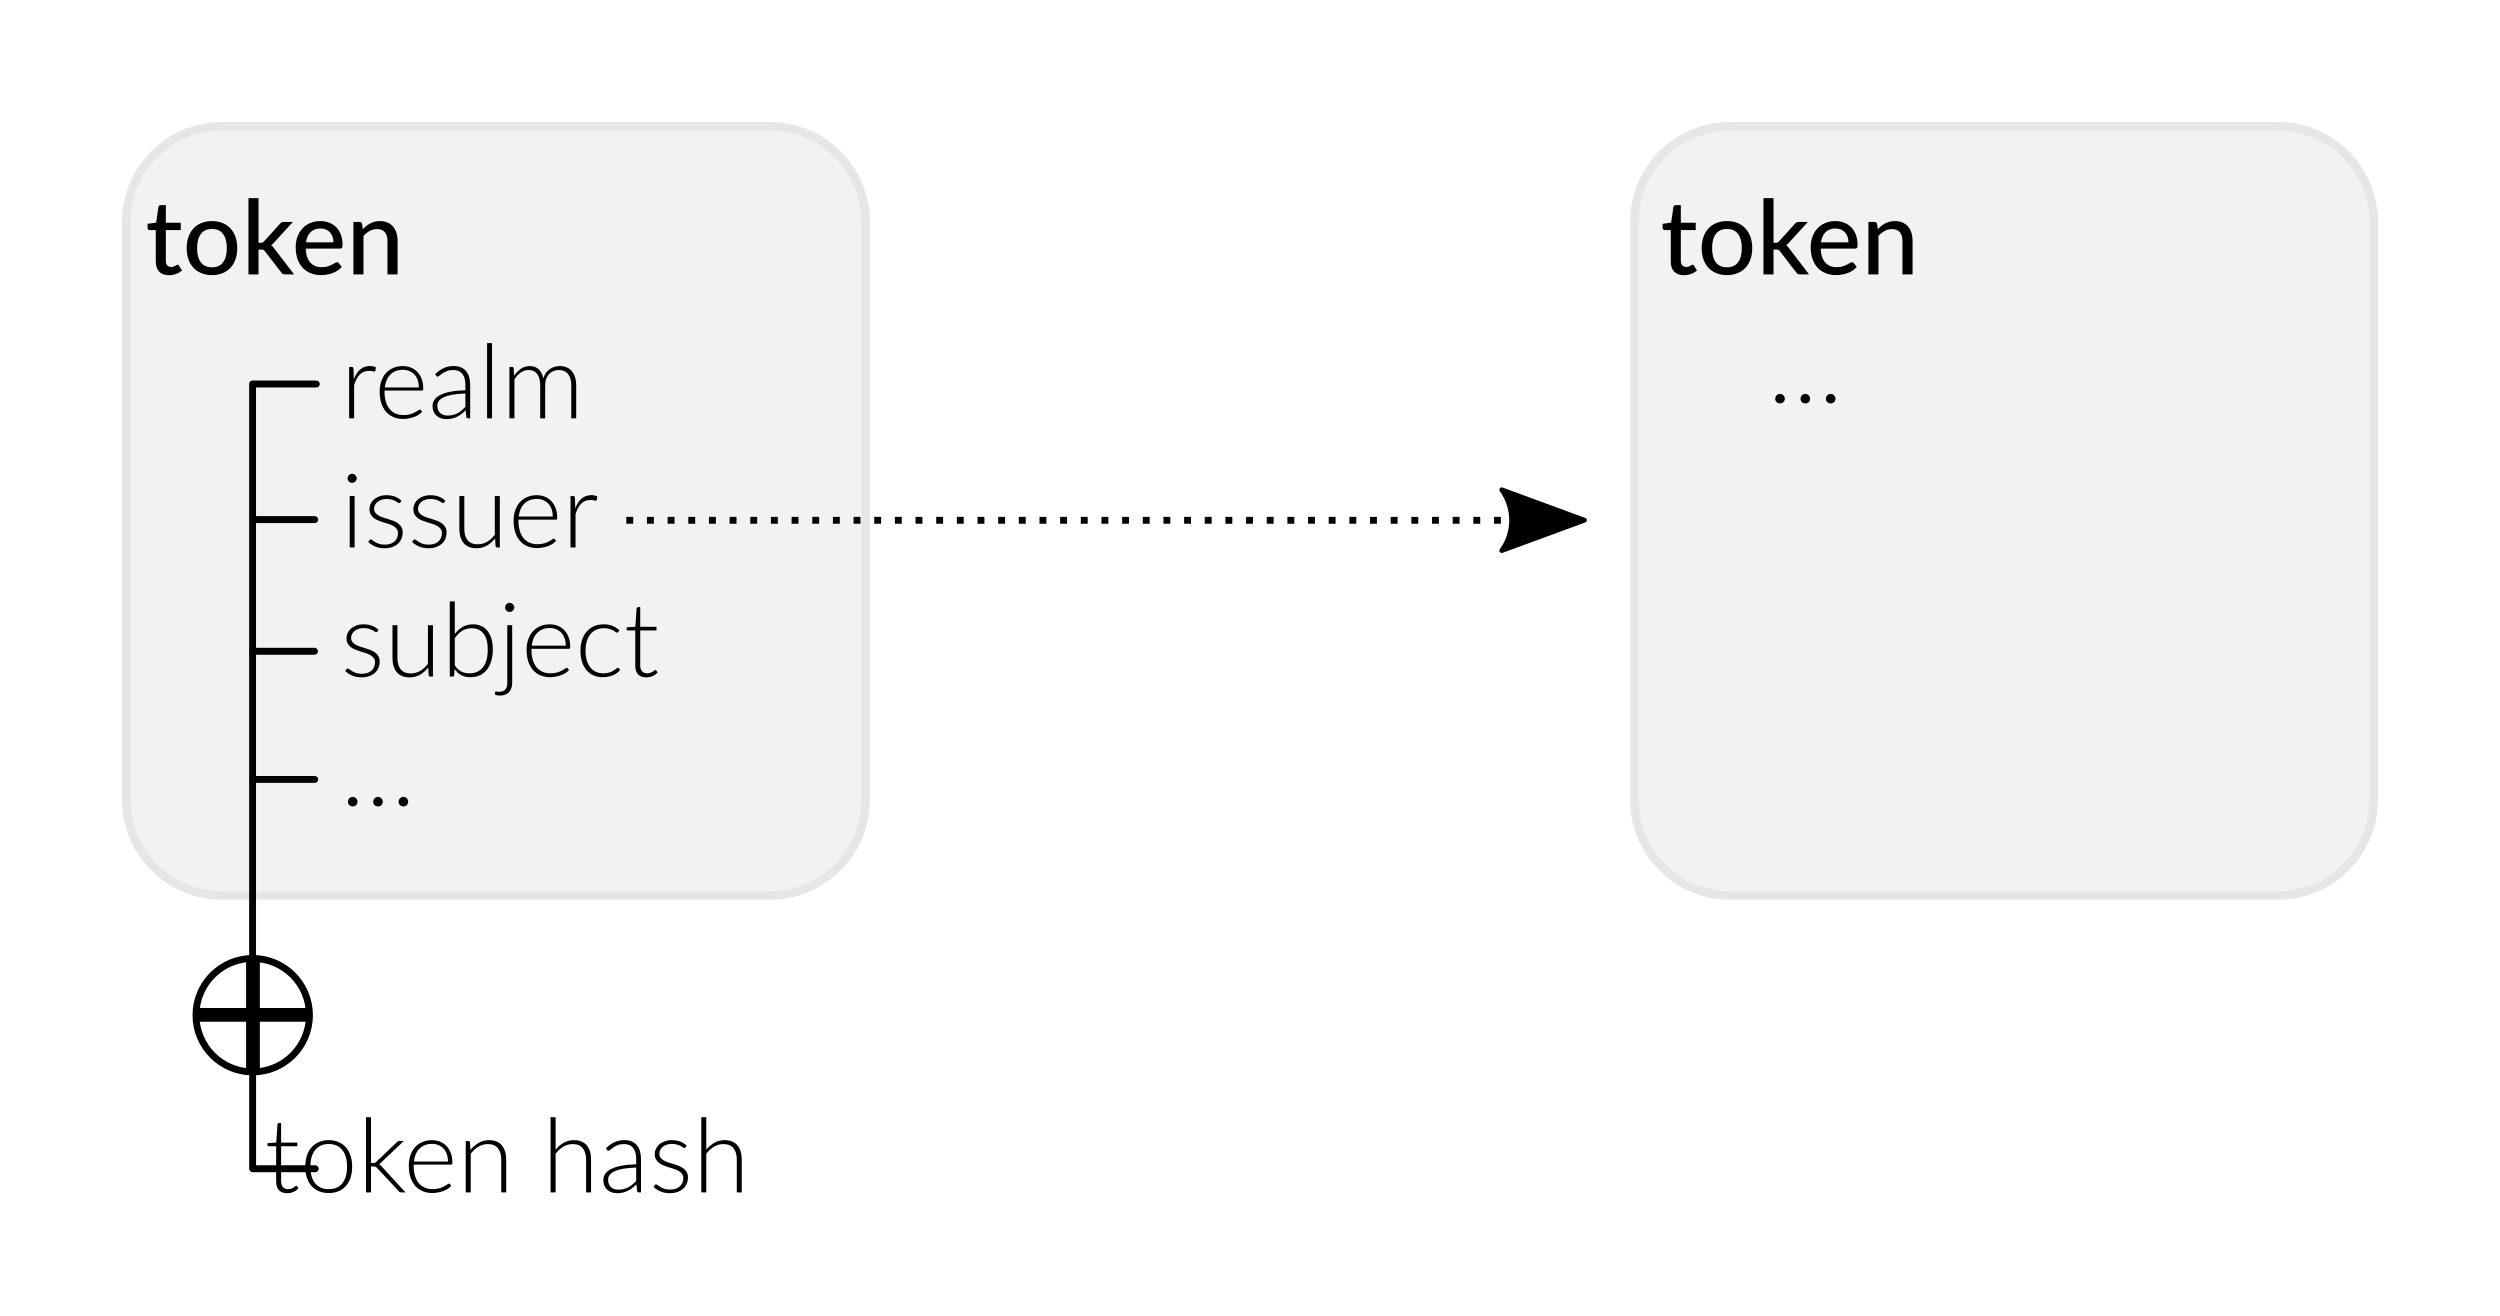
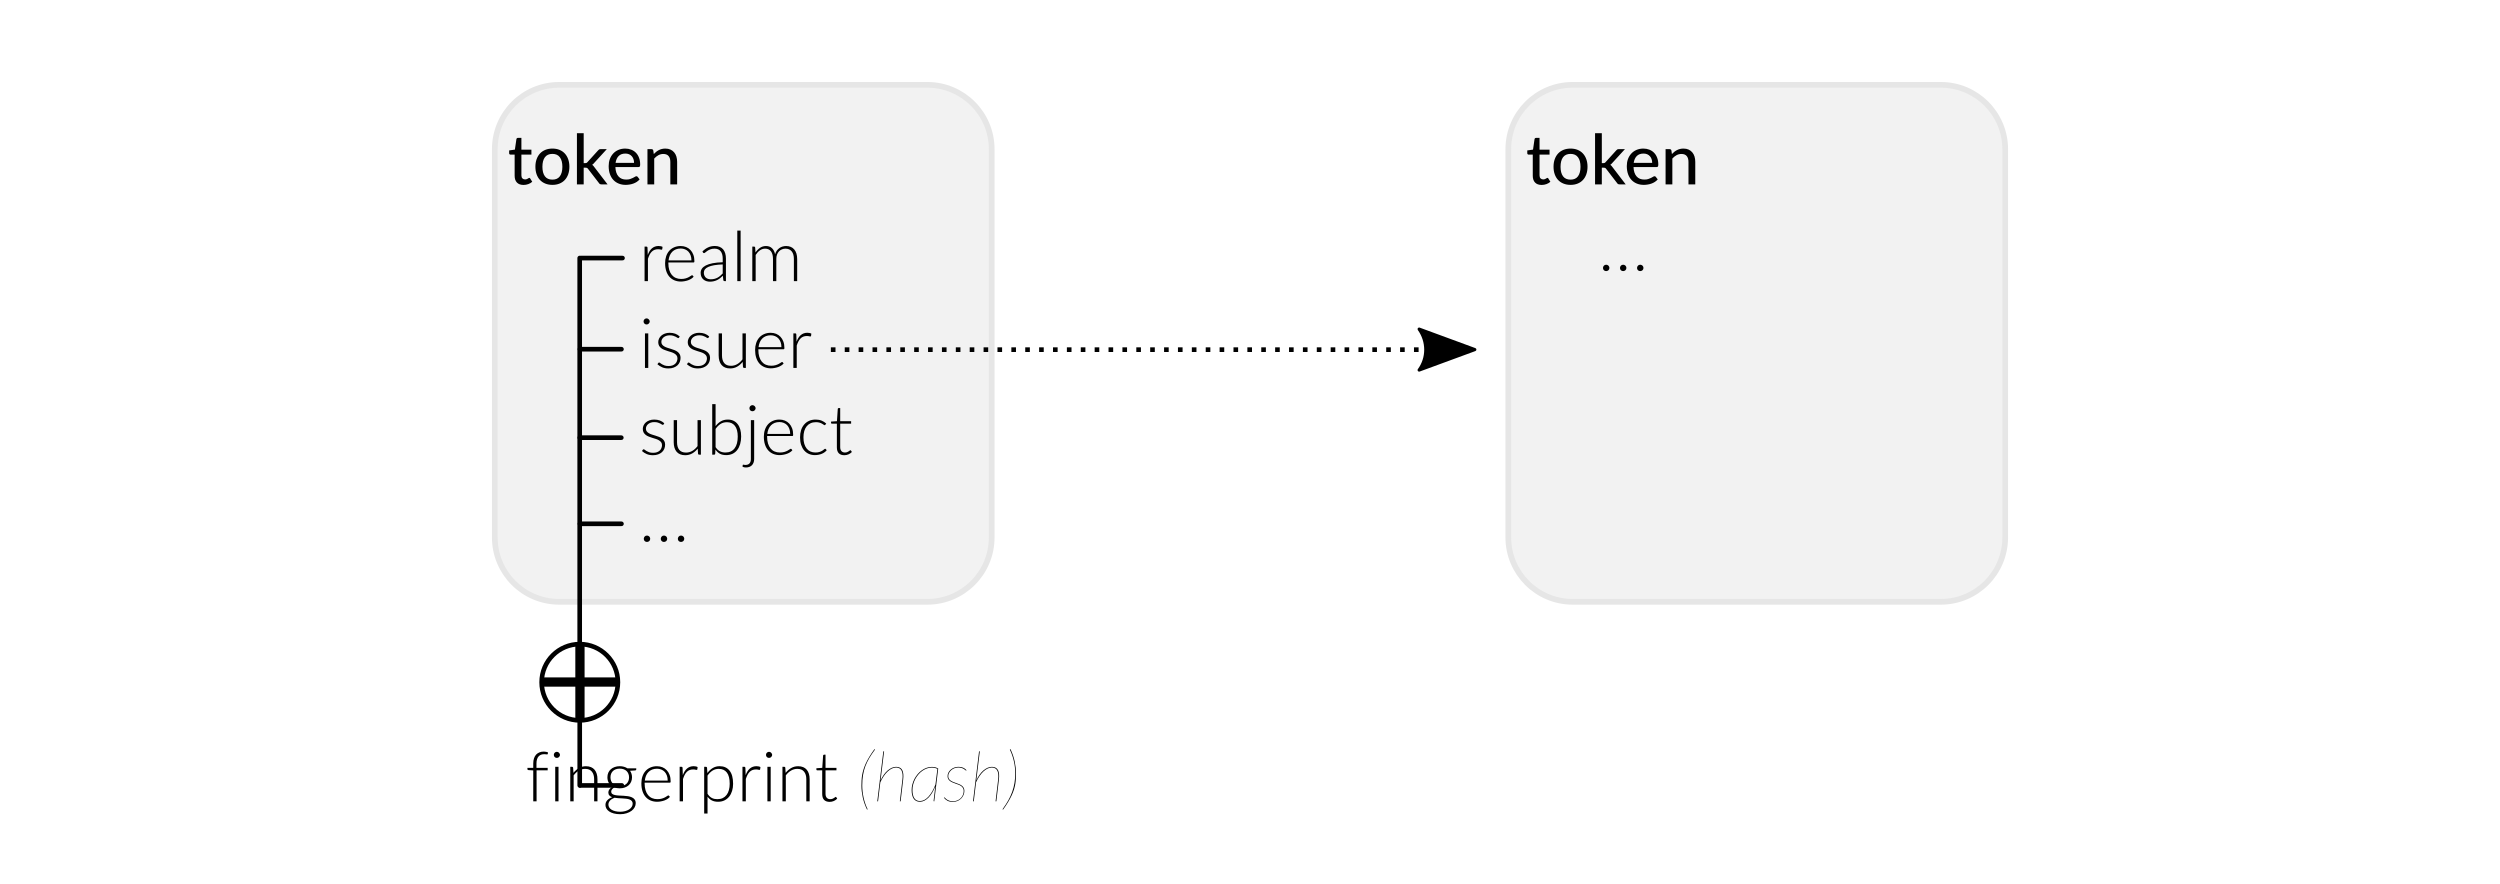
- <svg xmlns="http://www.w3.org/2000/svg" width="204.915mm" height="107.803mm" viewBox="0 0 726.075 381.98" id="svg2" version="1.1">
+ <svg xmlns="http://www.w3.org/2000/svg" width="304.915mm" height="107.803mm" viewBox="0 0 1080.406 381.98" id="svg2" version="1.1">
  <defs id="defs4">
    <marker orient="auto" refY="0" refX="0" id="Arrow2Lend" style="overflow:visible">
      <path id="path4312" style="fill:#000000;fill-opacity:1;fill-rule:evenodd;stroke:#000000;stroke-width:0.625;stroke-linejoin:round;stroke-opacity:1" d="M 8.719,4.034 -2.207,0.016 8.719,-4.002 c -1.745,2.372 -1.735,5.617 -6e-7,8.035 z" transform="matrix(-1.1,0,0,-1.1,-1.1,0)" />
    </marker>
    <marker orient="auto" refY="0" refX="0" id="Arrow1Lend" style="overflow:visible">
      <path id="path4294" d="M 0,0 5,-5 -12.5,0 5,5 0,0 Z" style="fill:#000000;fill-opacity:1;fill-rule:evenodd;stroke:#000000;stroke-width:1pt;stroke-opacity:1" transform="matrix(-0.8,0,0,-0.8,-10,0)" />
    </marker>
  </defs>
-   <g id="layer1" transform="translate(-214.5674,-390.1469)">
+   <g id="layer1" transform="translate(-37.40208,-390.1469)">
    <rect style="opacity:1;fill:#f2f2f2;fill-opacity:1;fill-rule:evenodd;stroke:#e6e6e6;stroke-width:2.47;stroke-linecap:round;stroke-linejoin:round;stroke-miterlimit:4;stroke-dasharray:none;stroke-dashoffset:0;stroke-opacity:1" id="rect4136" width="214.739" height="223.411" x="251.236" y="426.815" ry="27.818" />
    <text xml:space="preserve" style="font-style:normal;font-variant:normal;font-weight:300;font-stretch:normal;font-size:30px;line-height:125%;font-family:Lato;-inkscape-font-specification:Sans;text-align:start;letter-spacing:0px;word-spacing:0px;text-anchor:start;fill:#000000;fill-opacity:1;stroke:none;stroke-width:1px;stroke-linecap:butt;stroke-linejoin:miter;stroke-opacity:1" x="313.506" y="511.641" id="text4138">
      <tspan id="tspan4140" x="313.506" y="511.641">realm</tspan>
      <tspan x="313.506" y="549.141" id="tspan4142">issuer</tspan>
      <tspan x="313.506" y="586.641" id="tspan4144">subject</tspan>
      <tspan x="313.506" y="624.141" id="tspan4146">…</tspan>
    </text>
    <text xml:space="preserve" style="font-style:normal;font-variant:normal;font-weight:300;font-stretch:normal;font-size:30px;line-height:125%;font-family:Lato;-inkscape-font-specification:Sans;text-align:center;letter-spacing:0px;word-spacing:0px;text-anchor:middle;fill:#000000;fill-opacity:1;stroke:none;stroke-width:1px;stroke-linecap:butt;stroke-linejoin:miter;stroke-opacity:1" x="314.738" y="469.84" id="text4148">
      <tspan id="tspan4150" x="314.738" y="469.84" style="font-style:normal;font-variant:normal;font-weight:500;font-stretch:normal;font-family:Lato;-inkscape-font-specification:'Lato Medium'">token</tspan>
    </text>
-     <text xml:space="preserve" style="font-style:normal;font-variant:normal;font-weight:300;font-stretch:normal;font-size:30px;line-height:125%;font-family:Lato;-inkscape-font-specification:Sans;text-align:center;letter-spacing:0px;word-spacing:0px;text-anchor:middle;fill:#000000;fill-opacity:1;stroke:none;stroke-width:1px;stroke-linecap:butt;stroke-linejoin:miter;stroke-opacity:1" x="378.155" y="736.454" id="text4169">
-       <tspan id="tspan4171" x="378.155" y="736.454"> token hash</tspan>
+     <text xml:space="preserve" style="font-style:normal;font-variant:normal;font-weight:300;font-stretch:normal;font-size:30px;line-height:125%;font-family:Lato;-inkscape-font-specification:Sans;text-align:center;letter-spacing:0px;word-spacing:0px;text-anchor:middle;fill:#000000;fill-opacity:1;stroke:none;stroke-width:1px;stroke-linecap:butt;stroke-linejoin:miter;stroke-opacity:1" x="416.155" y="736.454" id="text4169">
+       <tspan id="tspan4171" x="416.155" y="736.454"> fingerprint <tspan style="-inkscape-font-specification:'Lato Ultra-Light Italic';font-family:Lato;font-weight:200;font-style:italic;font-stretch:normal;font-variant:normal" id="tspan4179">(hash)</tspan>
+       </tspan>
    </text>
    <g id="g4255">
      <path id="path4154" d="m 287.925,501.663 0,167.378" style="fill:none;fill-rule:evenodd;stroke:#000000;stroke-width:2;stroke-linecap:round;stroke-linejoin:round;stroke-miterlimit:4;stroke-dasharray:none;stroke-opacity:1" />
      <path id="path4211" d="m 288.488,501.675 17.935,0" style="fill:none;fill-rule:evenodd;stroke:#000000;stroke-width:2;stroke-linecap:round;stroke-linejoin:round;stroke-miterlimit:4;stroke-dasharray:none;stroke-opacity:1" />
      <path style="fill:none;fill-rule:evenodd;stroke:#000000;stroke-width:2;stroke-linecap:round;stroke-linejoin:round;stroke-miterlimit:4;stroke-dasharray:none;stroke-opacity:1" d="m 288.033,541.056 17.935,0" id="path4213" />
      <path id="path4215" d="m 287.969,579.294 17.935,0" style="fill:none;fill-rule:evenodd;stroke:#000000;stroke-width:2;stroke-linecap:round;stroke-linejoin:round;stroke-miterlimit:4;stroke-dasharray:none;stroke-opacity:1" />
      <path style="fill:none;fill-rule:evenodd;stroke:#000000;stroke-width:2;stroke-linecap:round;stroke-linejoin:round;stroke-miterlimit:4;stroke-dasharray:none;stroke-opacity:1" d="m 288.033,616.517 17.935,0" id="path4217" />
    </g>
    <g id="g4238" transform="translate(-0.4654458,0)">
      <circle r="16.478" cy="684.987" cx="288.424" id="path4156" style="opacity:1;fill:none;fill-opacity:1;fill-rule:evenodd;stroke:#000000;stroke-width:2;stroke-linecap:round;stroke-linejoin:round;stroke-miterlimit:4;stroke-dasharray:none;stroke-dashoffset:0;stroke-opacity:1" />
      <path id="path4226" d="m 288.501,668.526 c 0,10.916 0,21.832 0,32.747" style="fill:#000000;fill-rule:evenodd;stroke:#000000;stroke-width:4;stroke-linecap:butt;stroke-linejoin:miter;stroke-miterlimit:4;stroke-dasharray:none;stroke-opacity:1" />
      <path style="fill:#000000;fill-rule:evenodd;stroke:#000000;stroke-width:4;stroke-linecap:butt;stroke-linejoin:miter;stroke-miterlimit:4;stroke-dasharray:none;stroke-opacity:1" d="m 304.271,684.9 c -10.916,0 -21.832,0 -32.747,0" id="path4232" />
    </g>
    <g id="g4279" transform="translate(0,-154.3118)">
      <path style="fill:none;fill-rule:evenodd;stroke:#000000;stroke-width:2;stroke-linecap:round;stroke-linejoin:round;stroke-miterlimit:4;stroke-dasharray:none;stroke-opacity:1" d="m 287.939,883.882 0,-28.567" id="path4264" />
      <path style="fill:none;fill-rule:evenodd;stroke:#000000;stroke-width:2;stroke-linecap:round;stroke-linejoin:round;stroke-miterlimit:4;stroke-dasharray:none;stroke-opacity:1" d="m 288.187,883.896 17.935,0" id="path4266" />
    </g>
    <path style="fill:#000000;fill-rule:evenodd;stroke:#000000;stroke-width:2;stroke-linecap:butt;stroke-linejoin:miter;stroke-miterlimit:4;stroke-dasharray:2, 4;stroke-dashoffset:0;stroke-opacity:1;marker-end:url(#Arrow2Lend)" d="m 396.469,541.26 c 91.874,0 183.747,0 275.621,0" id="path4283" />
    <rect ry="27.818" y="426.815" x="689.236" height="223.411" width="214.739" id="rect4623" style="opacity:1;fill:#f2f2f2;fill-opacity:1;fill-rule:evenodd;stroke:#e6e6e6;stroke-width:2.47;stroke-linecap:round;stroke-linejoin:round;stroke-miterlimit:4;stroke-dasharray:none;stroke-dashoffset:0;stroke-opacity:1" />
    <text id="text4625" y="469.84" x="754.739" style="font-style:normal;font-variant:normal;font-weight:300;font-stretch:normal;font-size:30px;line-height:125%;font-family:Lato;-inkscape-font-specification:Sans;text-align:center;letter-spacing:0px;word-spacing:0px;text-anchor:middle;fill:#000000;fill-opacity:1;stroke:none;stroke-width:1px;stroke-linecap:butt;stroke-linejoin:miter;stroke-opacity:1" xml:space="preserve">
      <tspan style="font-style:normal;font-variant:normal;font-weight:500;font-stretch:normal;font-family:Lato;-inkscape-font-specification:'Lato Medium'" y="469.84" x="754.739" id="tspan4627">token</tspan>
    </text>
    <text xml:space="preserve" style="font-style:normal;font-variant:normal;font-weight:300;font-stretch:normal;font-size:30px;line-height:125%;font-family:Lato;-inkscape-font-specification:Sans;text-align:center;letter-spacing:0px;word-spacing:0px;text-anchor:middle;fill:#000000;fill-opacity:1;stroke:none;stroke-width:1px;stroke-linecap:butt;stroke-linejoin:miter;stroke-opacity:1" x="759.26" y="507.093" id="text4629">
      <tspan id="tspan4631" x="759.26" y="507.093">…</tspan>
    </text>
  </g>
</svg>
